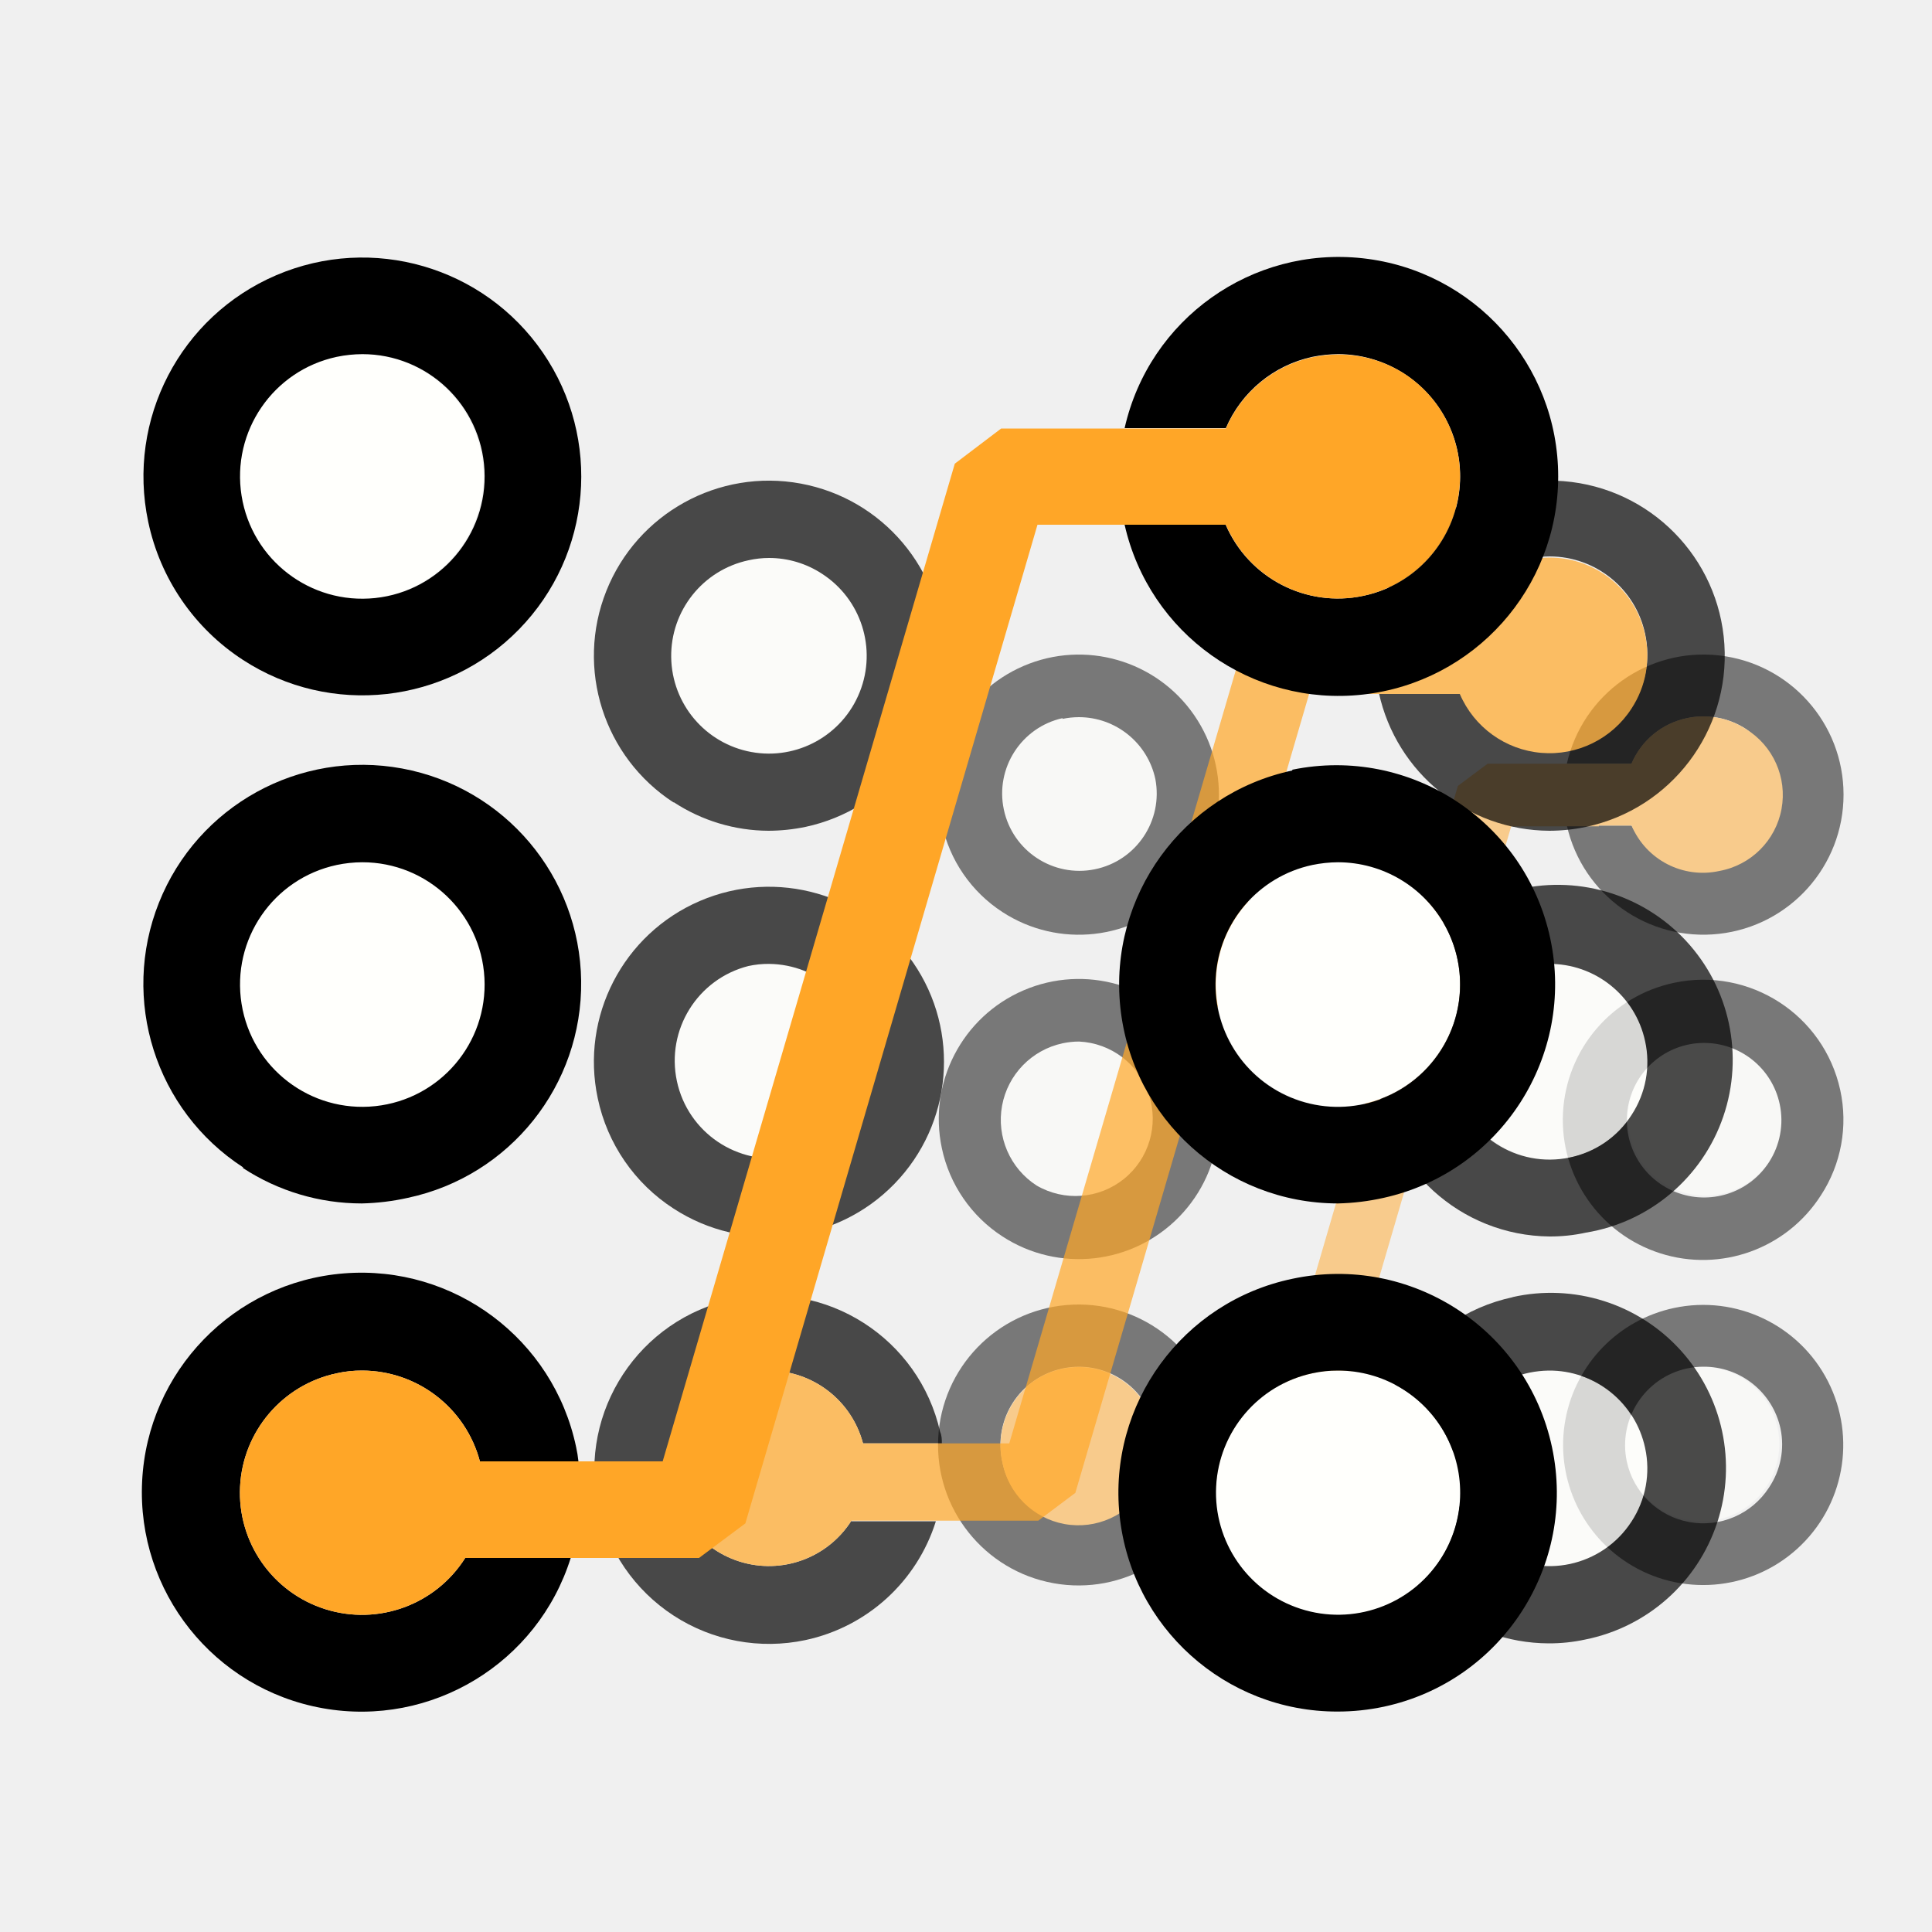
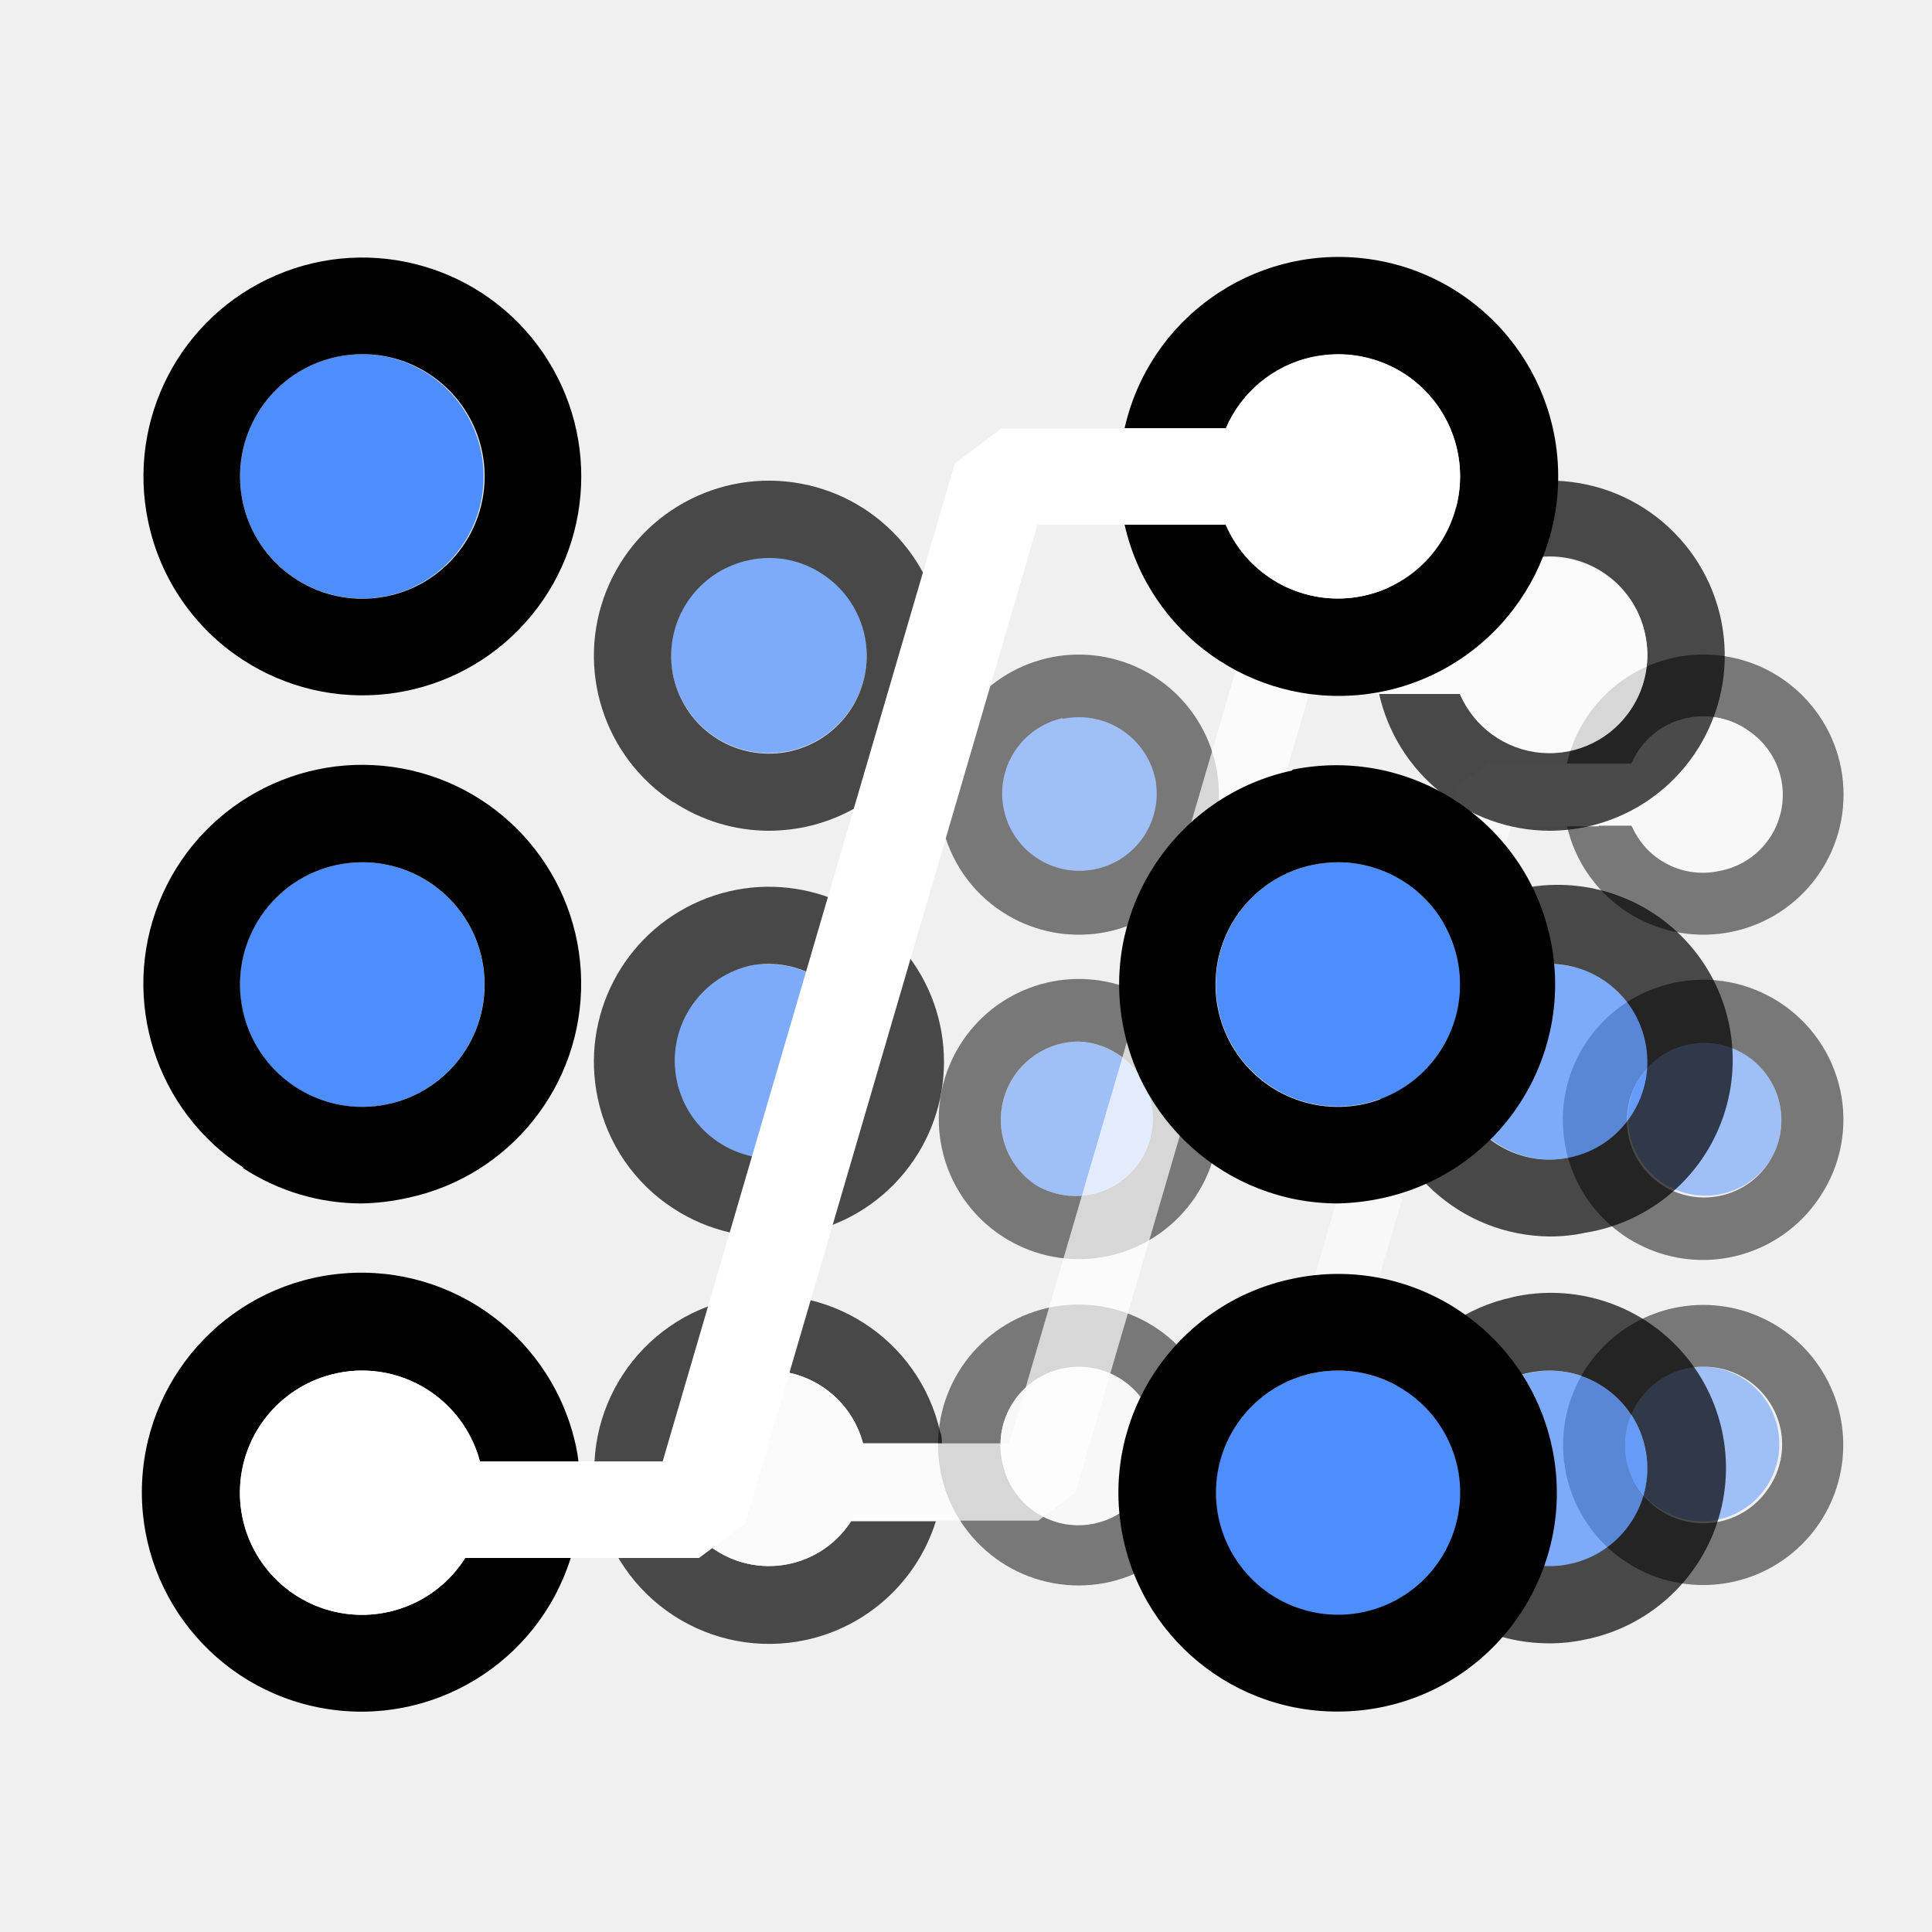
<svg xmlns="http://www.w3.org/2000/svg" viewBox="0 0 100 100">
  <defs>
-     <style>.cls-1{opacity:0.5;}.cls-2{fill:#fffffc;}.cls-3{fill:#ffa627;}.cls-4{opacity:0.7;}</style>
+     <style>.cls-1{opacity:0.5;}.cls-2{fill:#4d8dfc;}.cls-3{fill:#fff;}.cls-4{opacity:0.7;}</style>
  </defs>
  <g id="Layer_25" data-name="Layer 25">
    <g class="cls-1">
      <path class="cls-2" d="M53.64,61.36a4,4,0,1,0,2.2-7.45A4.17,4.17,0,0,0,55,54a4.05,4.05,0,0,0-1.35,7.36Z" />
      <path class="cls-2" d="M88.16,70.74a4,4,0,0,0-.84.09,4.07,4.07,0,0,0-3.12,4.81,4,4,0,1,0,4-4.9Z" />
      <path class="cls-2" d="M56.68,45.08A4,4,0,0,0,58,37.73a4,4,0,0,0-2.19-.65,4.19,4.19,0,0,0-.86.09,4,4,0,1,0,1.69,7.91Z" />
      <path class="cls-2" d="M88.16,53.91a4,4,0,0,0-.84.09,4,4,0,1,0,4.24,6.16,4,4,0,0,0,.56-3A4.06,4.06,0,0,0,88.16,53.91Z" />
      <path d="M51.89,47.21a7.25,7.25,0,1,0-3.14-4.57A7.22,7.22,0,0,0,51.89,47.21Zm3.1-10a4.19,4.19,0,0,1,.86-.09,4.05,4.05,0,0,1,3.95,3.2A4,4,0,1,1,55,37.17Z" />
      <path d="M51.89,64a7.25,7.25,0,1,0-3.14-4.57A7.22,7.22,0,0,0,51.89,64ZM55,54a4.17,4.17,0,0,1,.85-.09,4,4,0,1,1-2.2,7.45A4.05,4.05,0,0,1,55,54Z" />
      <path d="M86.65,67.7a7.25,7.25,0,0,0-2.43,13.18A7.25,7.25,0,1,0,86.65,67.7ZM91.56,77a4.05,4.05,0,0,1-7.36-1.36,4.07,4.07,0,0,1,3.12-4.81,4,4,0,0,1,.84-.09,4.06,4.06,0,0,1,4,3.21A4,4,0,0,1,91.56,77Z" />
      <path d="M86.65,50.87a7.25,7.25,0,1,0,7.6,11,7.17,7.17,0,0,0,1-5.45A7.26,7.26,0,0,0,86.65,50.87Zm4.91,9.29a4,4,0,1,1,.56-3A4,4,0,0,1,91.56,60.16Z" />
      <path d="M84.45,39.53a4,4,0,0,1,2.87-2.36,4.05,4.05,0,0,1,3.05.56,4,4,0,1,1-5.92,5H81.1a7.25,7.25,0,1,0,0-3.2h3.35Z" />
      <path d="M59.25,77a4,4,0,0,1-2.57,1.79,4,4,0,0,1-4.8-3.11A4.05,4.05,0,0,1,55,70.83a4.17,4.17,0,0,1,.85-.09,4.06,4.06,0,0,1,3.9,3H63c0-.16,0-.32-.07-.48A7.27,7.27,0,1,0,62.75,77h-3.5Z" />
      <path class="cls-3" d="M82.75,42.73h1.7A4,4,0,0,0,89,45.08a4,4,0,0,0,1.36-7.35,4.05,4.05,0,0,0-3.05-.56,4,4,0,0,0-2.87,2.36H77l-1.54,1.15L65.8,73.76H59.74a4.06,4.06,0,0,0-3.9-3,4.17,4.17,0,0,0-.85.09,4.05,4.05,0,0,0-3.11,4.81A4,4,0,0,0,59.25,77H67l1.54-1.15,9.68-33.08h4.54Z" />
    </g>
  </g>
  <g id="icons_50" data-name="icons 50">
    <g class="cls-4">
      <path class="cls-2" d="M37,59.2a5.06,5.06,0,0,0,7.71-5.3,5.08,5.08,0,0,0-5-4,4.83,4.83,0,0,0-1.06.11,5.06,5.06,0,0,0-3.89,6A5,5,0,0,0,37,59.2Z" />
      <path class="cls-2" d="M80.2,70.94a5.43,5.43,0,0,0-1,.11A5.06,5.06,0,1,0,81.26,81a5,5,0,0,0,3.19-2.2,5,5,0,0,0,.7-3.8A5.06,5.06,0,0,0,80.2,70.94Z" />
      <path class="cls-2" d="M40.85,38.87a5.06,5.06,0,0,0,1.7-9.2,5,5,0,0,0-2.74-.82,4.88,4.88,0,0,0-1.07.12,5.06,5.06,0,0,0,2.11,9.9Z" />
      <path class="cls-2" d="M80.2,49.9a4.75,4.75,0,0,0-1,.11,5.06,5.06,0,1,0,5.3,7.7,5,5,0,0,0,.7-3.81A5.06,5.06,0,0,0,80.2,49.9Z" />
      <path d="M34.87,41.52A9,9,0,0,0,39.78,43a9.61,9.61,0,0,0,1.91-.2,9.06,9.06,0,1,0-6.82-1.26ZM38.74,29a4.88,4.88,0,0,1,1.07-.12,5,5,0,0,1,2.74.82,5.06,5.06,0,1,1-3.81-.7Z" />
      <path d="M34.87,62.56a9.06,9.06,0,1,0-3.93-5.71A9,9,0,0,0,34.87,62.56ZM38.74,50a4.83,4.83,0,0,1,1.06-.11,5.06,5.06,0,0,1,1.05,10A5.06,5.06,0,0,1,38.74,50Z" />
      <path d="M78.31,67.14a9.08,9.08,0,0,0-7,10.75,9.08,9.08,0,0,0,8.84,7.17,8.79,8.79,0,0,0,1.91-.2,9.06,9.06,0,1,0-3.78-17.72Zm6.14,11.61a5.06,5.06,0,0,1-7,1.5,5.06,5.06,0,0,1,1.7-9.2,5.43,5.43,0,0,1,1-.11,5.06,5.06,0,0,1,5,4A5,5,0,0,1,84.45,78.75Z" />
      <path d="M78.31,46.1A9.06,9.06,0,0,0,80.2,64a8.67,8.67,0,0,0,1.89-.2A9.06,9.06,0,1,0,78.31,46.1Zm6.14,11.61a5,5,0,0,1-3.19,2.2A5.06,5.06,0,1,1,79.15,50a4.75,4.75,0,0,1,1-.11,5.06,5.06,0,0,1,5,4A5,5,0,0,1,84.45,57.71Z" />
      <path d="M75.56,31.92a5,5,0,0,1,3.59-3,4.79,4.79,0,0,1,1.06-.12,5.06,5.06,0,0,1,4.94,4,5,5,0,0,1-.7,3.81,5.05,5.05,0,0,1-8.89-.75H71.37A9.08,9.08,0,0,0,80.2,43a9.34,9.34,0,0,0,1.89-.2A9.06,9.06,0,1,0,71.38,31.92h4.18Z" />
      <path d="M44.07,78.71a5.06,5.06,0,1,1-5.33-7.66,5.53,5.53,0,0,1,1.06-.11,5.06,5.06,0,0,1,4.87,3.77h4.08c0-.2,0-.4-.09-.6a9.06,9.06,0,0,0-17.72,3.78,9.06,9.06,0,0,0,10.75,7,9.06,9.06,0,0,0,6.75-6.15H44.07Z" />
      <path class="cls-3" d="M73.44,35.92h2.12a5.05,5.05,0,0,0,8.89.75,5,5,0,0,0,.7-3.81,5.06,5.06,0,0,0-4.94-4,4.79,4.79,0,0,0-1.06.12,5,5,0,0,0-3.59,3h-9.3l-1.92,1.43L52.24,74.71H44.67a5.06,5.06,0,0,0-4.87-3.77,5.53,5.53,0,0,0-1.06.11,5.06,5.06,0,1,0,5.33,7.66h9.67l1.92-1.44,12.1-41.35h5.68Z" />
    </g>
  </g>
  <g id="Layer_5" data-name="Layer 5">
    <path class="cls-2" d="M15.3,56.27a6.33,6.33,0,1,0,3.45-11.64,6.58,6.58,0,0,0-1.32.14,6.33,6.33,0,0,0-2.13,11.5Z" />
    <path class="cls-2" d="M69.26,70.94a6.08,6.08,0,0,0-1.33.14,6.33,6.33,0,1,0,1.33-.14Z" />
    <path class="cls-2" d="M20.07,30.84a6.33,6.33,0,0,0-1.31-12.51,6.68,6.68,0,0,0-1.33.14,6.32,6.32,0,1,0,2.64,12.37Z" />
    <path class="cls-2" d="M69.26,44.63a6.76,6.76,0,0,0-1.33.14,6.32,6.32,0,1,0,1.33-.14Z" />
    <path d="M12.58,34.16A11.33,11.33,0,1,0,7.67,27,11.3,11.3,0,0,0,12.58,34.16Zm4.85-15.69a6.68,6.68,0,0,1,1.33-.14,6.33,6.33,0,1,1-1.33.14Z" />
    <path d="M12.58,60.46a11.22,11.22,0,0,0,6.14,1.83A12.13,12.13,0,0,0,21.11,62a11.33,11.33,0,1,0-8.53-1.58Zm4.85-15.69a6.58,6.58,0,0,1,1.32-.14,6.33,6.33,0,1,1-1.32.14Z" />
    <path d="M66.89,66.19a11.32,11.32,0,0,0,2.34,22.4,11.49,11.49,0,0,0,2.39-.25,11.32,11.32,0,0,0-4.73-22.15ZM74.56,80.7a6.32,6.32,0,1,1-6.63-9.62,6.08,6.08,0,0,1,1.33-.14,6.32,6.32,0,0,1,5.3,9.76Z" />
    <path d="M66.89,39.88a11.33,11.33,0,0,0,2.36,22.41A12.08,12.08,0,0,0,71.62,62a11.33,11.33,0,0,0-4.73-22.16ZM74.56,54.4a6.33,6.33,0,1,1-6.63-9.63,6.76,6.76,0,0,1,1.33-.14,6.33,6.33,0,0,1,5.3,9.77Z" />
    <path d="M63.45,22.16a6.33,6.33,0,0,1,4.48-3.69,6.85,6.85,0,0,1,1.34-.14,6.33,6.33,0,0,1,5.29,9.77,6.25,6.25,0,0,1-4,2.74,6.32,6.32,0,0,1-7.12-3.68H58.21a11.36,11.36,0,1,0,0-5h5.23Z" />
    <path d="M24.08,80.64a6.32,6.32,0,1,1-6.65-9.56,5.92,5.92,0,0,1,1.32-.14,6.32,6.32,0,0,1,6.09,4.7h5.1a6.69,6.69,0,0,0-.12-.74,11.36,11.36,0,1,0-.28,5.74H24.08Z" />
    <path class="cls-3" d="M60.8,27.16h2.65a6.32,6.32,0,0,0,7.12,3.68A6.33,6.33,0,0,0,72.7,19.35a6.31,6.31,0,0,0-3.43-1,6.85,6.85,0,0,0-1.34.14,6.33,6.33,0,0,0-4.48,3.69H51.82L49.42,24,34.3,75.64H24.84a6.32,6.32,0,0,0-6.09-4.7,5.92,5.92,0,0,0-1.32.14,6.32,6.32,0,1,0,6.65,9.56h12.1l2.4-1.79L53.7,27.16h7.1Z" />
  </g>
</svg>
